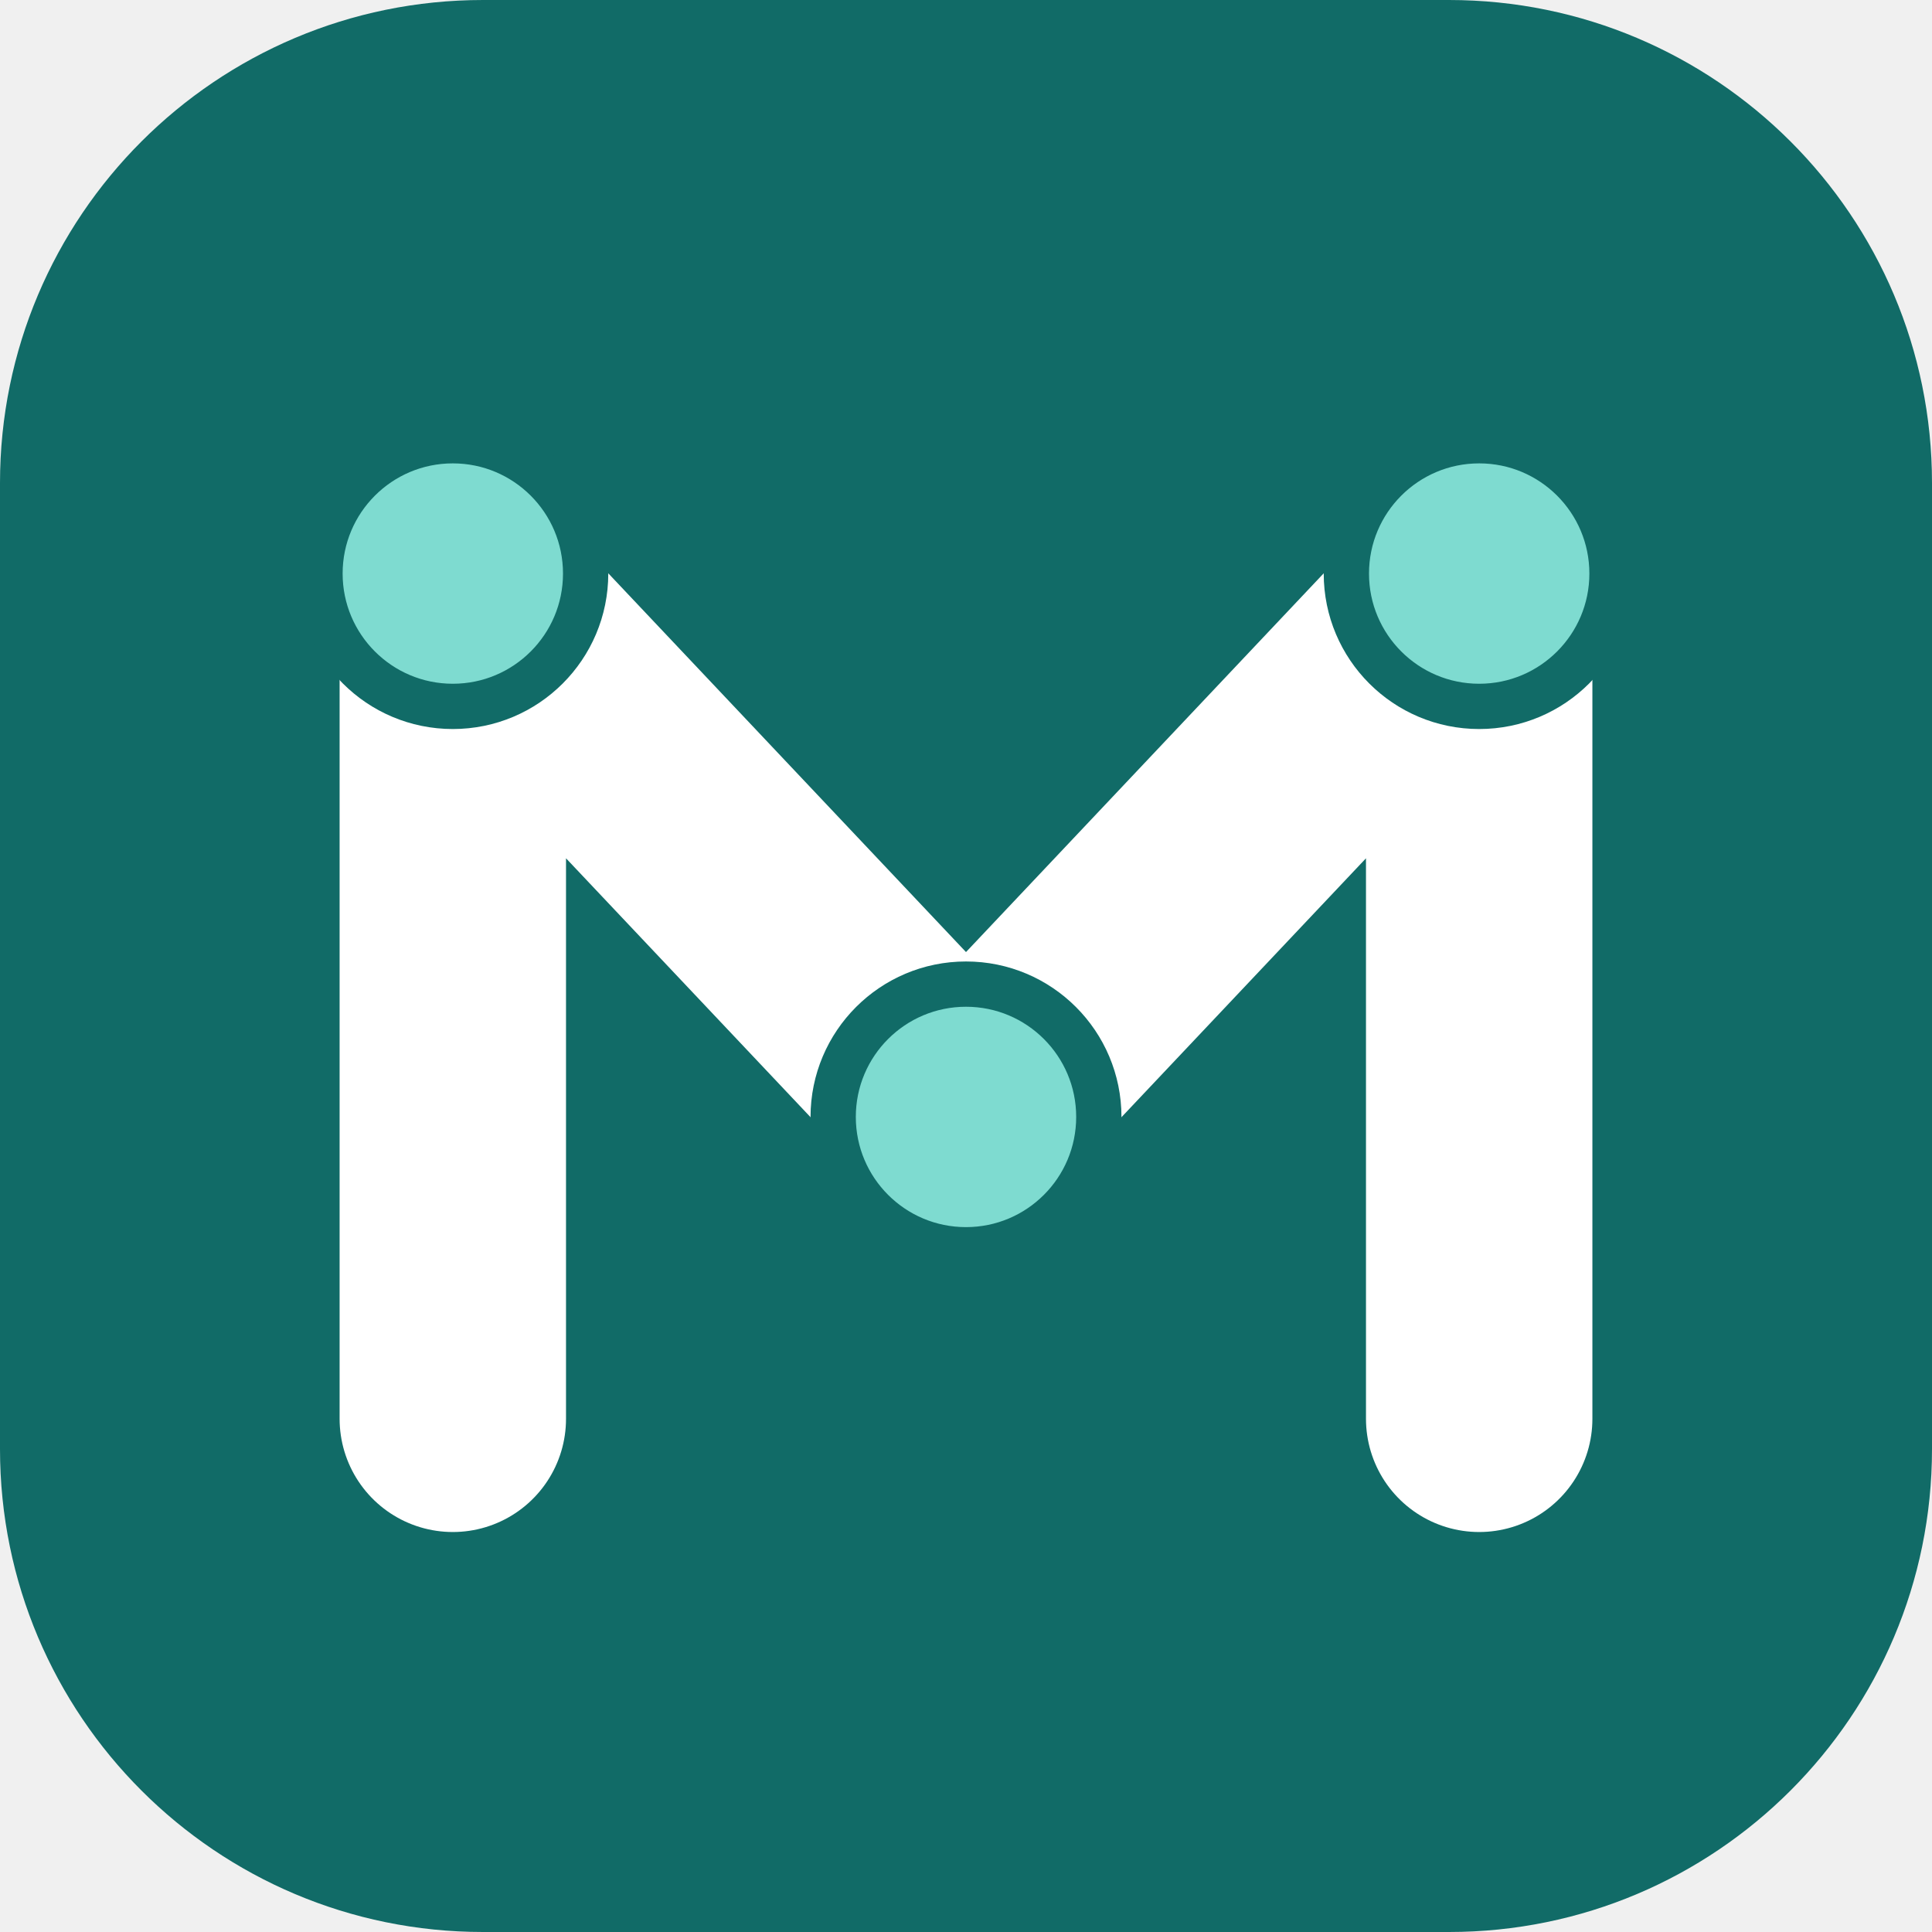
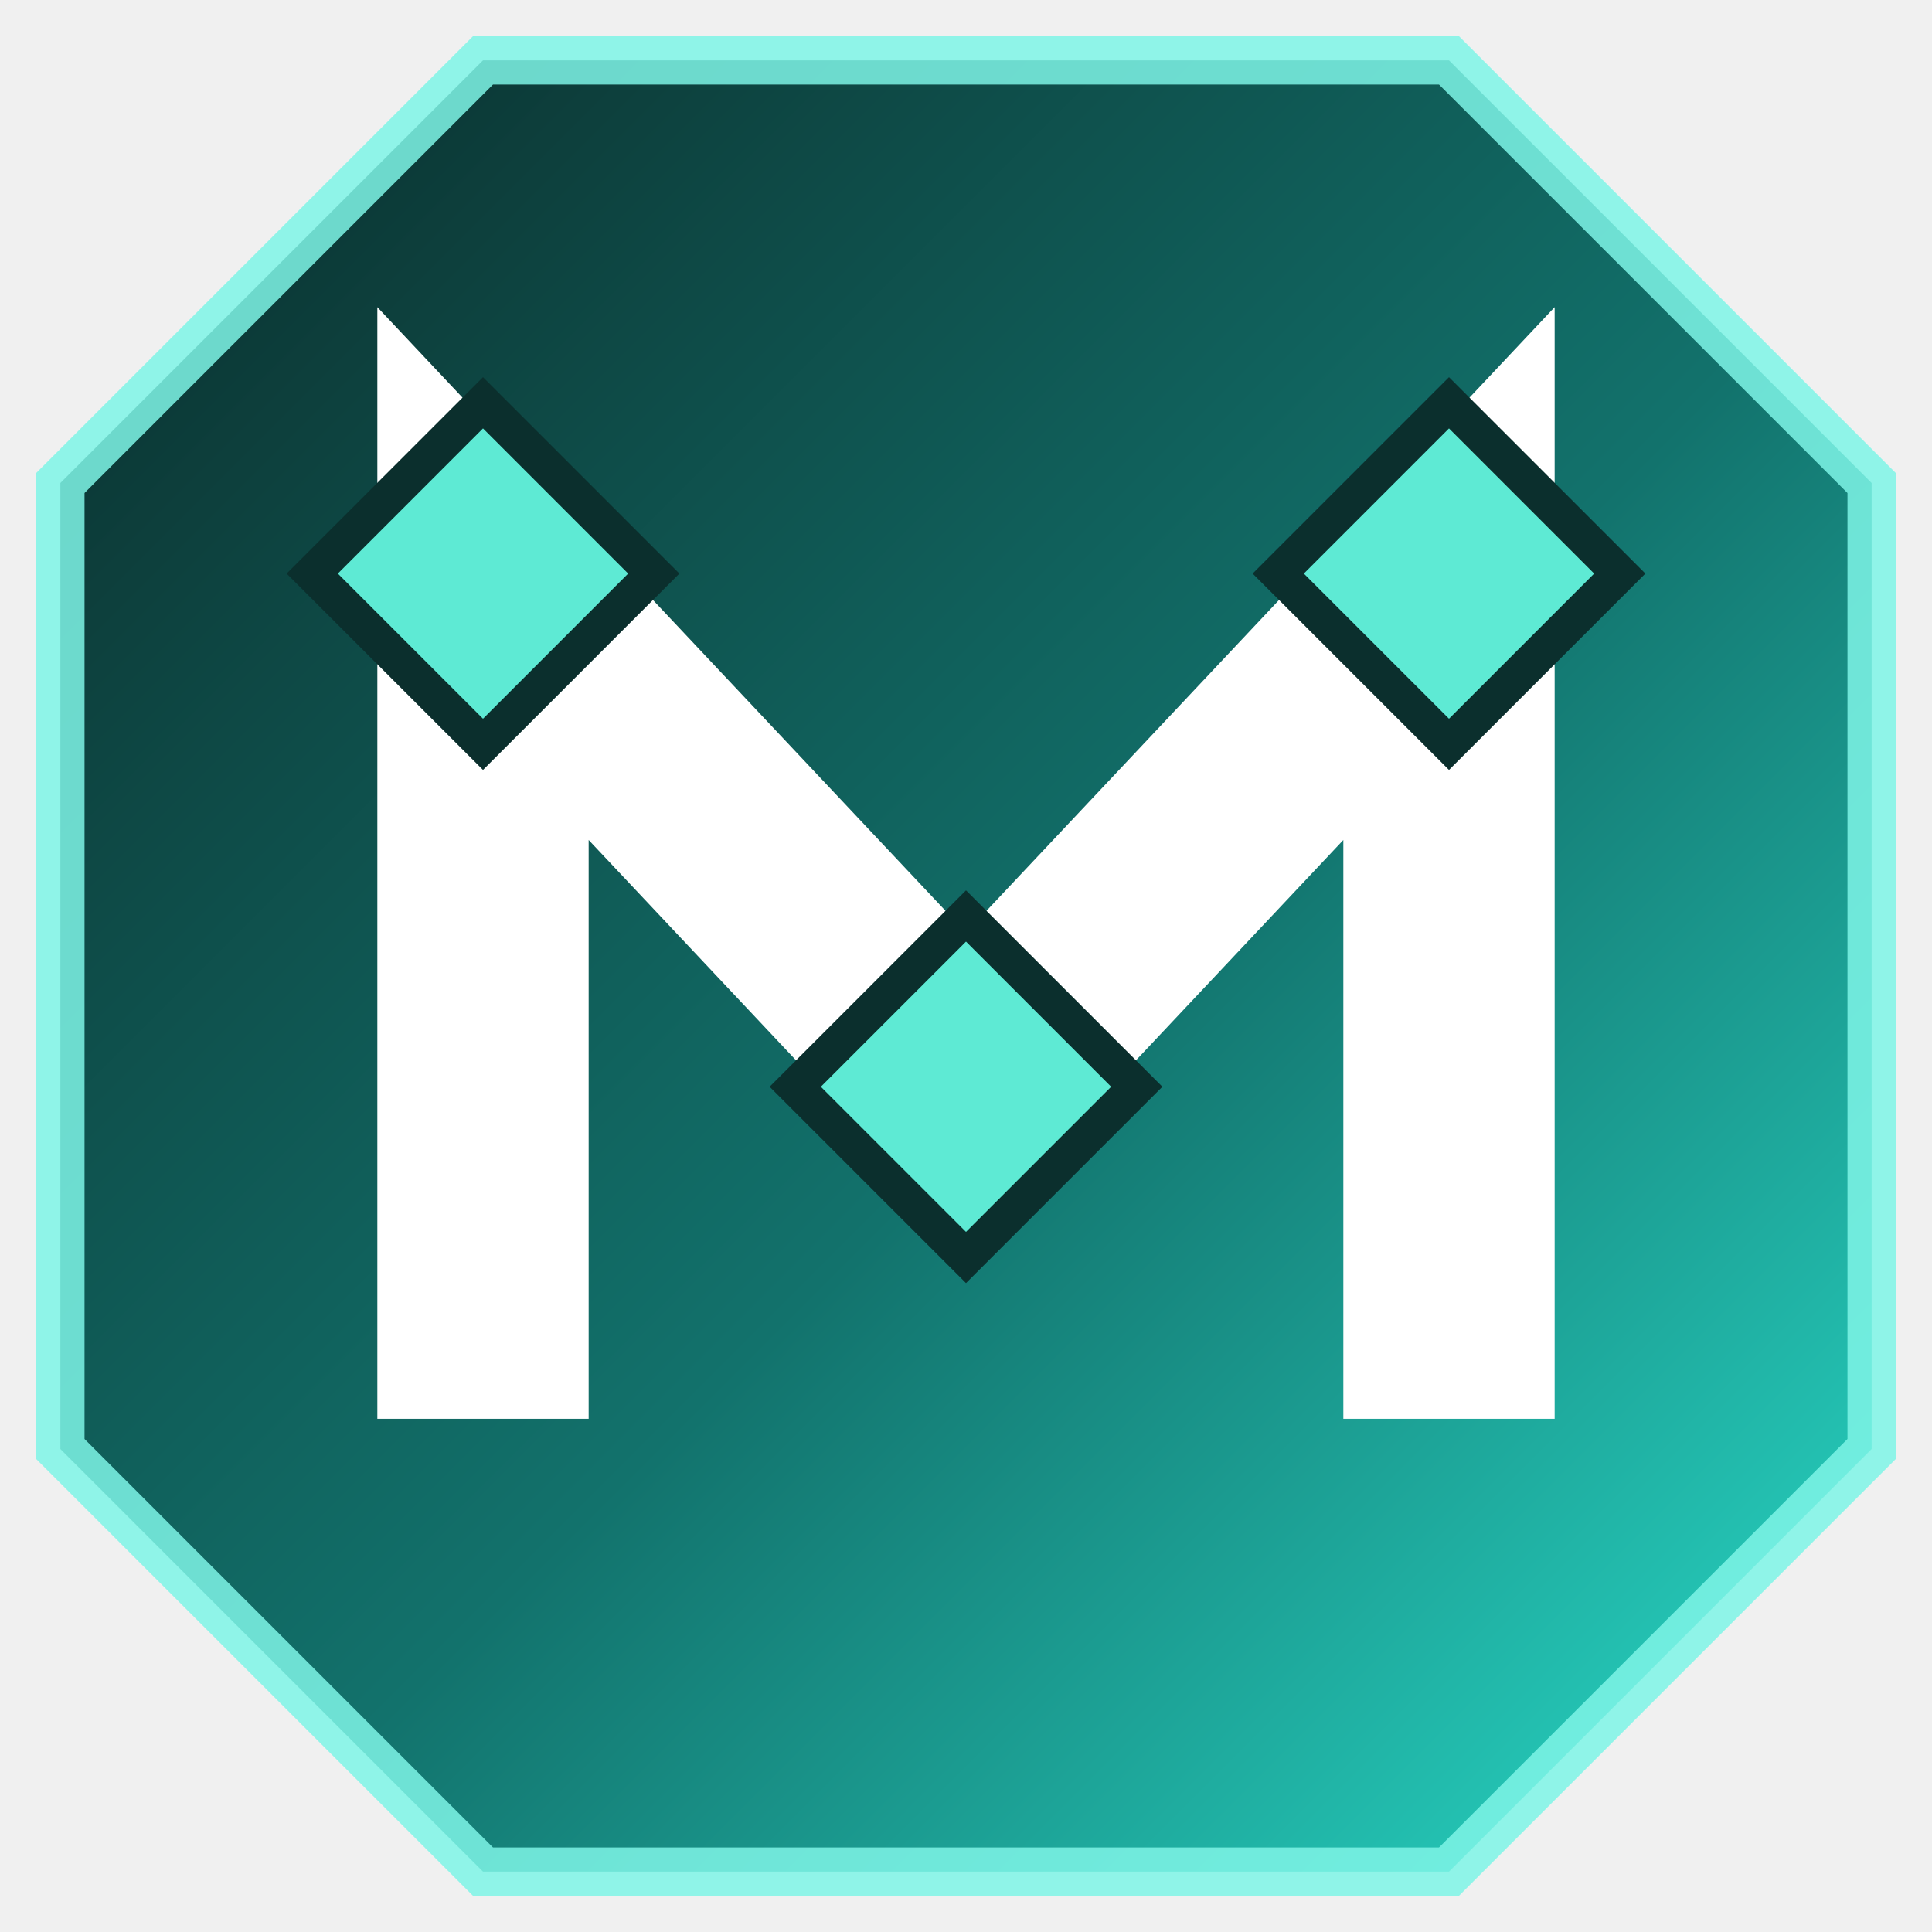
<svg xmlns="http://www.w3.org/2000/svg" viewBox="0 0 64 64">
-   <rect width="64" height="64" rx="16" fill="#116b67" />
-   <path d="M15 47V19l17 18 17-18v28" fill="none" stroke="#ffffff" stroke-width="7.5" stroke-linecap="round" stroke-linejoin="round" />
-   <g fill="#7edbd0" stroke="#116b67" stroke-width="1.5">
-     <circle cx="15" cy="19" r="4.4" />
-     <circle cx="49" cy="19" r="4.4" />
-     <circle cx="32" cy="37" r="4.4" />
+   <defs>
+     <linearGradient id="bg" x1="4" y1="4" x2="60" y2="60" gradientUnits="userSpaceOnUse">
+       <stop offset="0" stop-color="#0b2f2d" />
+       <stop offset="0.55" stop-color="#12726c" />
+       <stop offset="1" stop-color="#28d6c4" />
+     </linearGradient>
+   </defs>
+   <path d="M16 2H48L62 16V48L48 62H16L2 48V16Z" fill="url(#bg)" stroke="#7ef4e6" stroke-width="1.6" stroke-opacity="0.85" />
+   <path d="M16 47V19L32 36L48 19V47" fill="none" stroke="#ffffff" stroke-width="7" stroke-linecap="butt" stroke-linejoin="miter" />
+   <g fill="#5eead4" stroke="#0b2f2d" stroke-width="1.2">
+     <rect x="12" y="15" width="8" height="8" transform="rotate(45 16 19)" />
+     <rect x="44" y="15" width="8" height="8" transform="rotate(45 48 19)" />
+     <rect x="28" y="32" width="8" height="8" transform="rotate(45 32 36)" />
  </g>
</svg>
